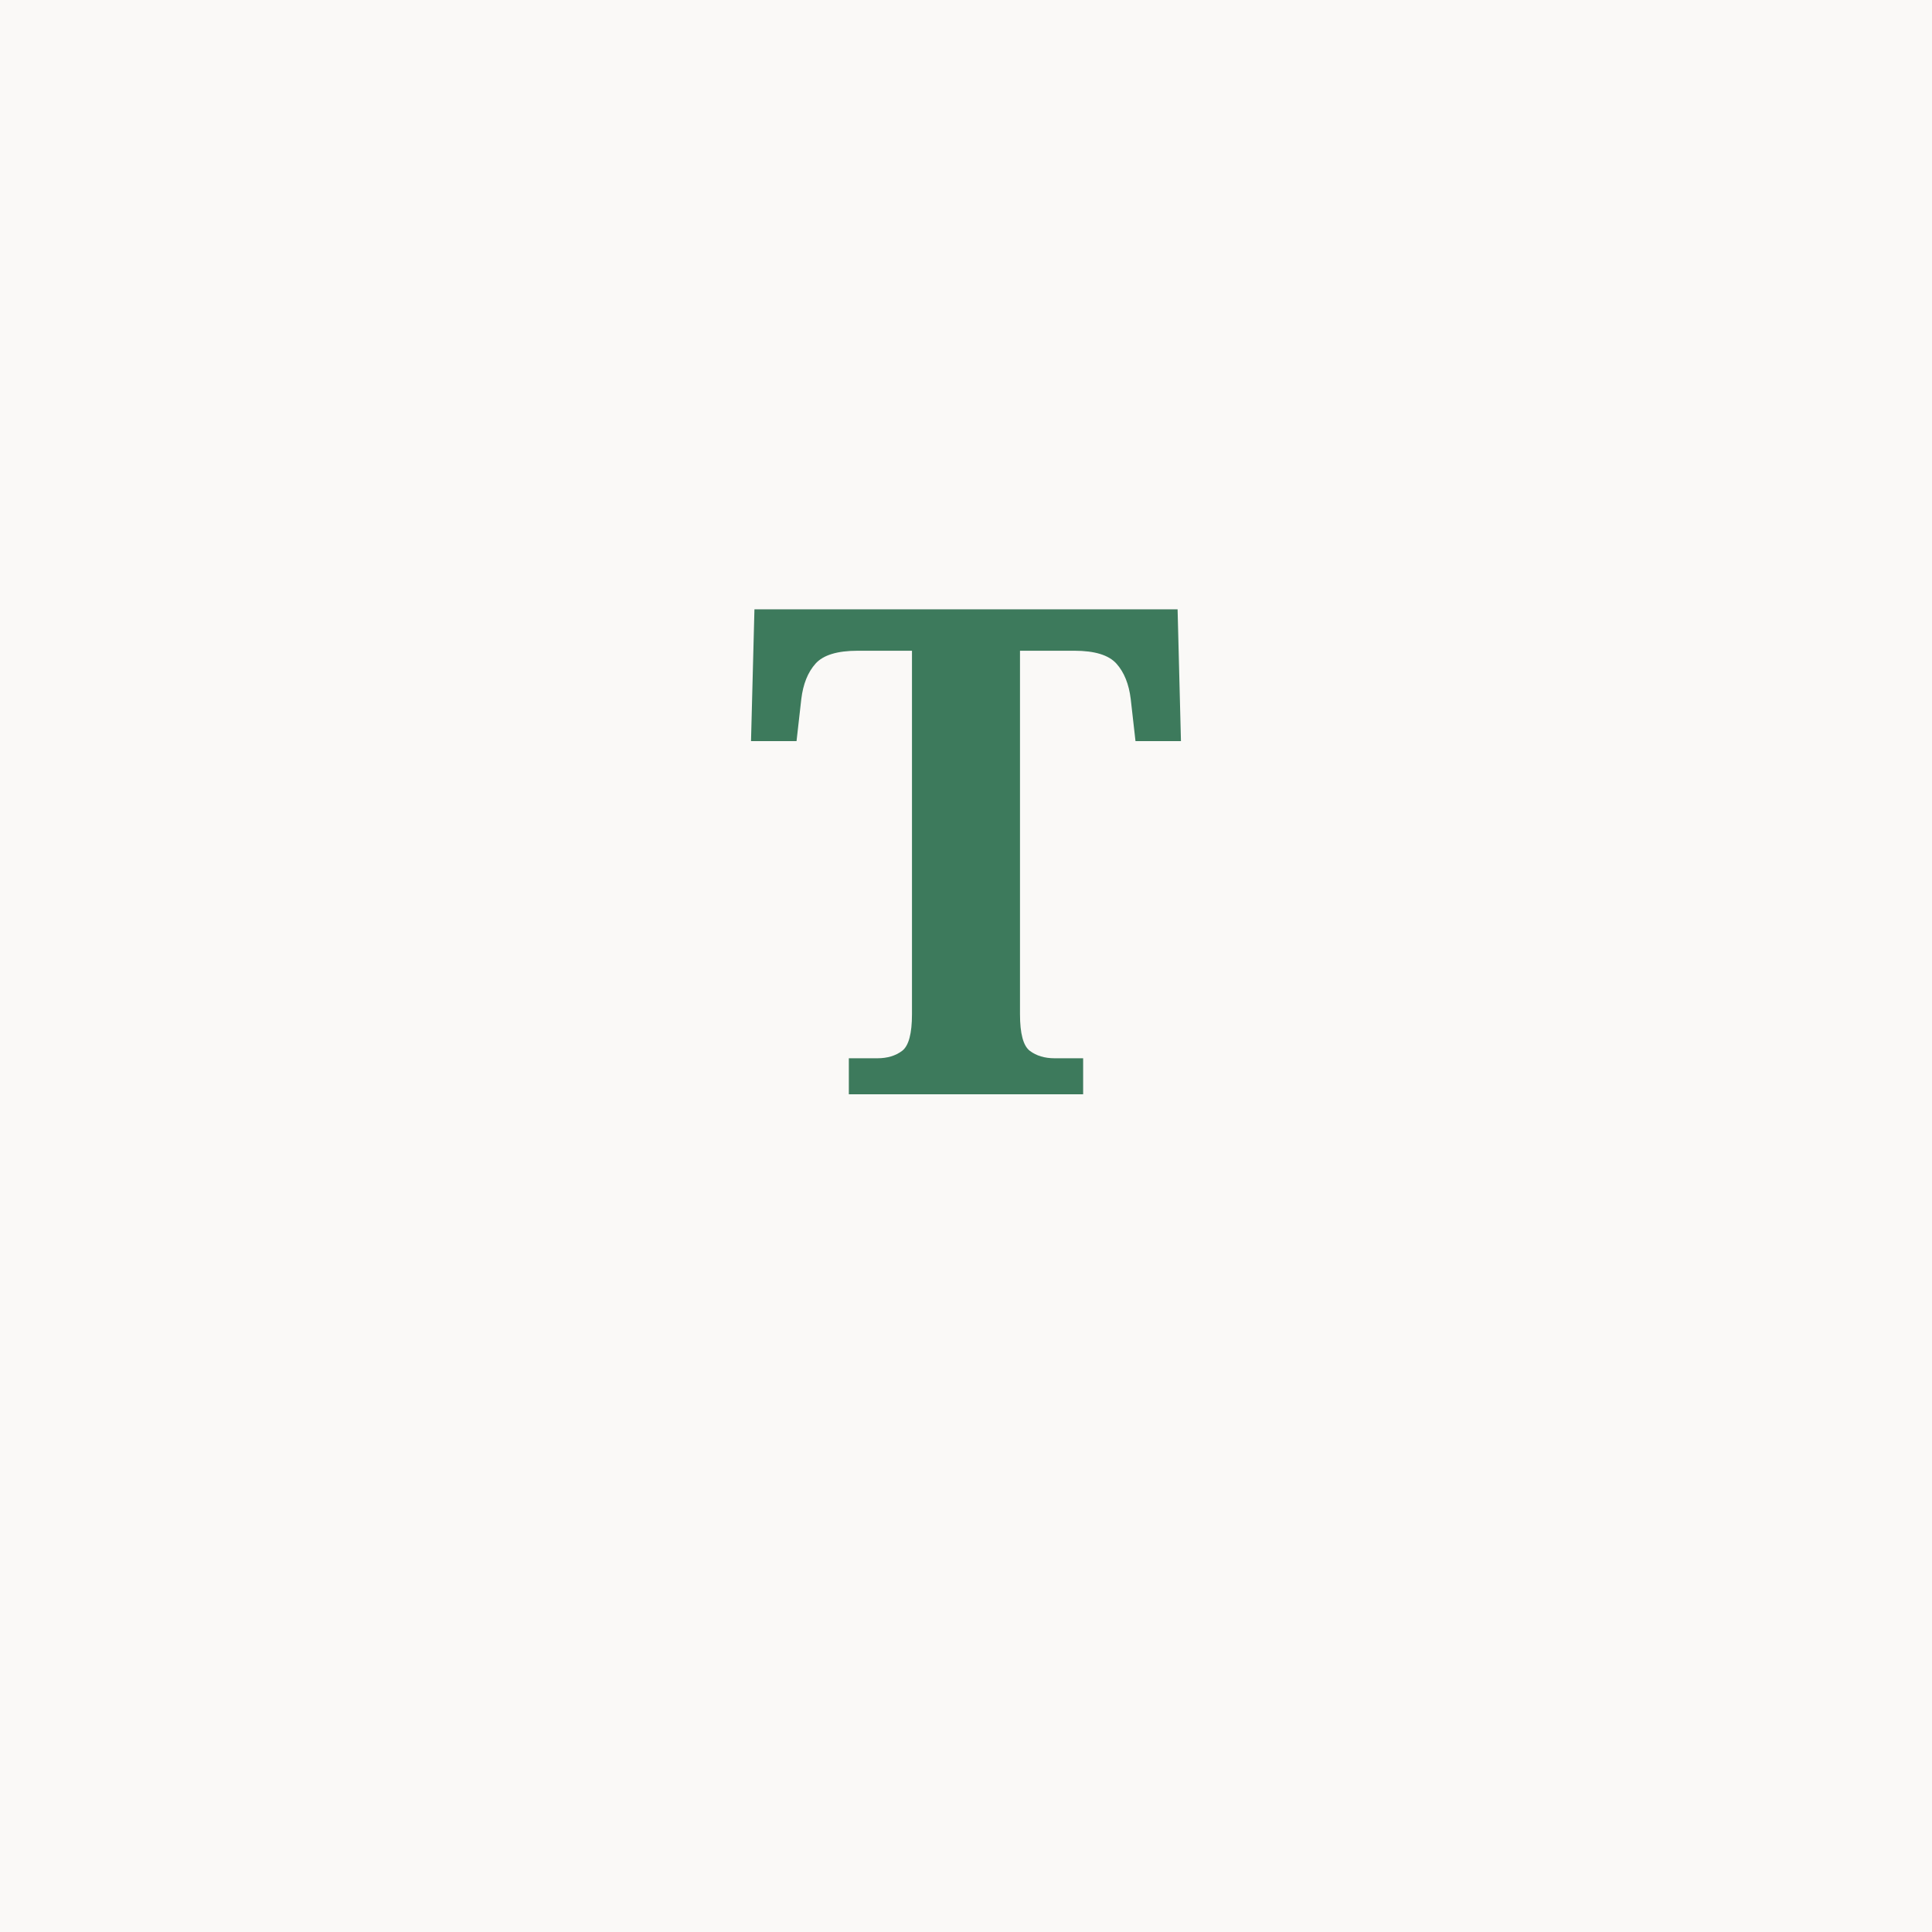
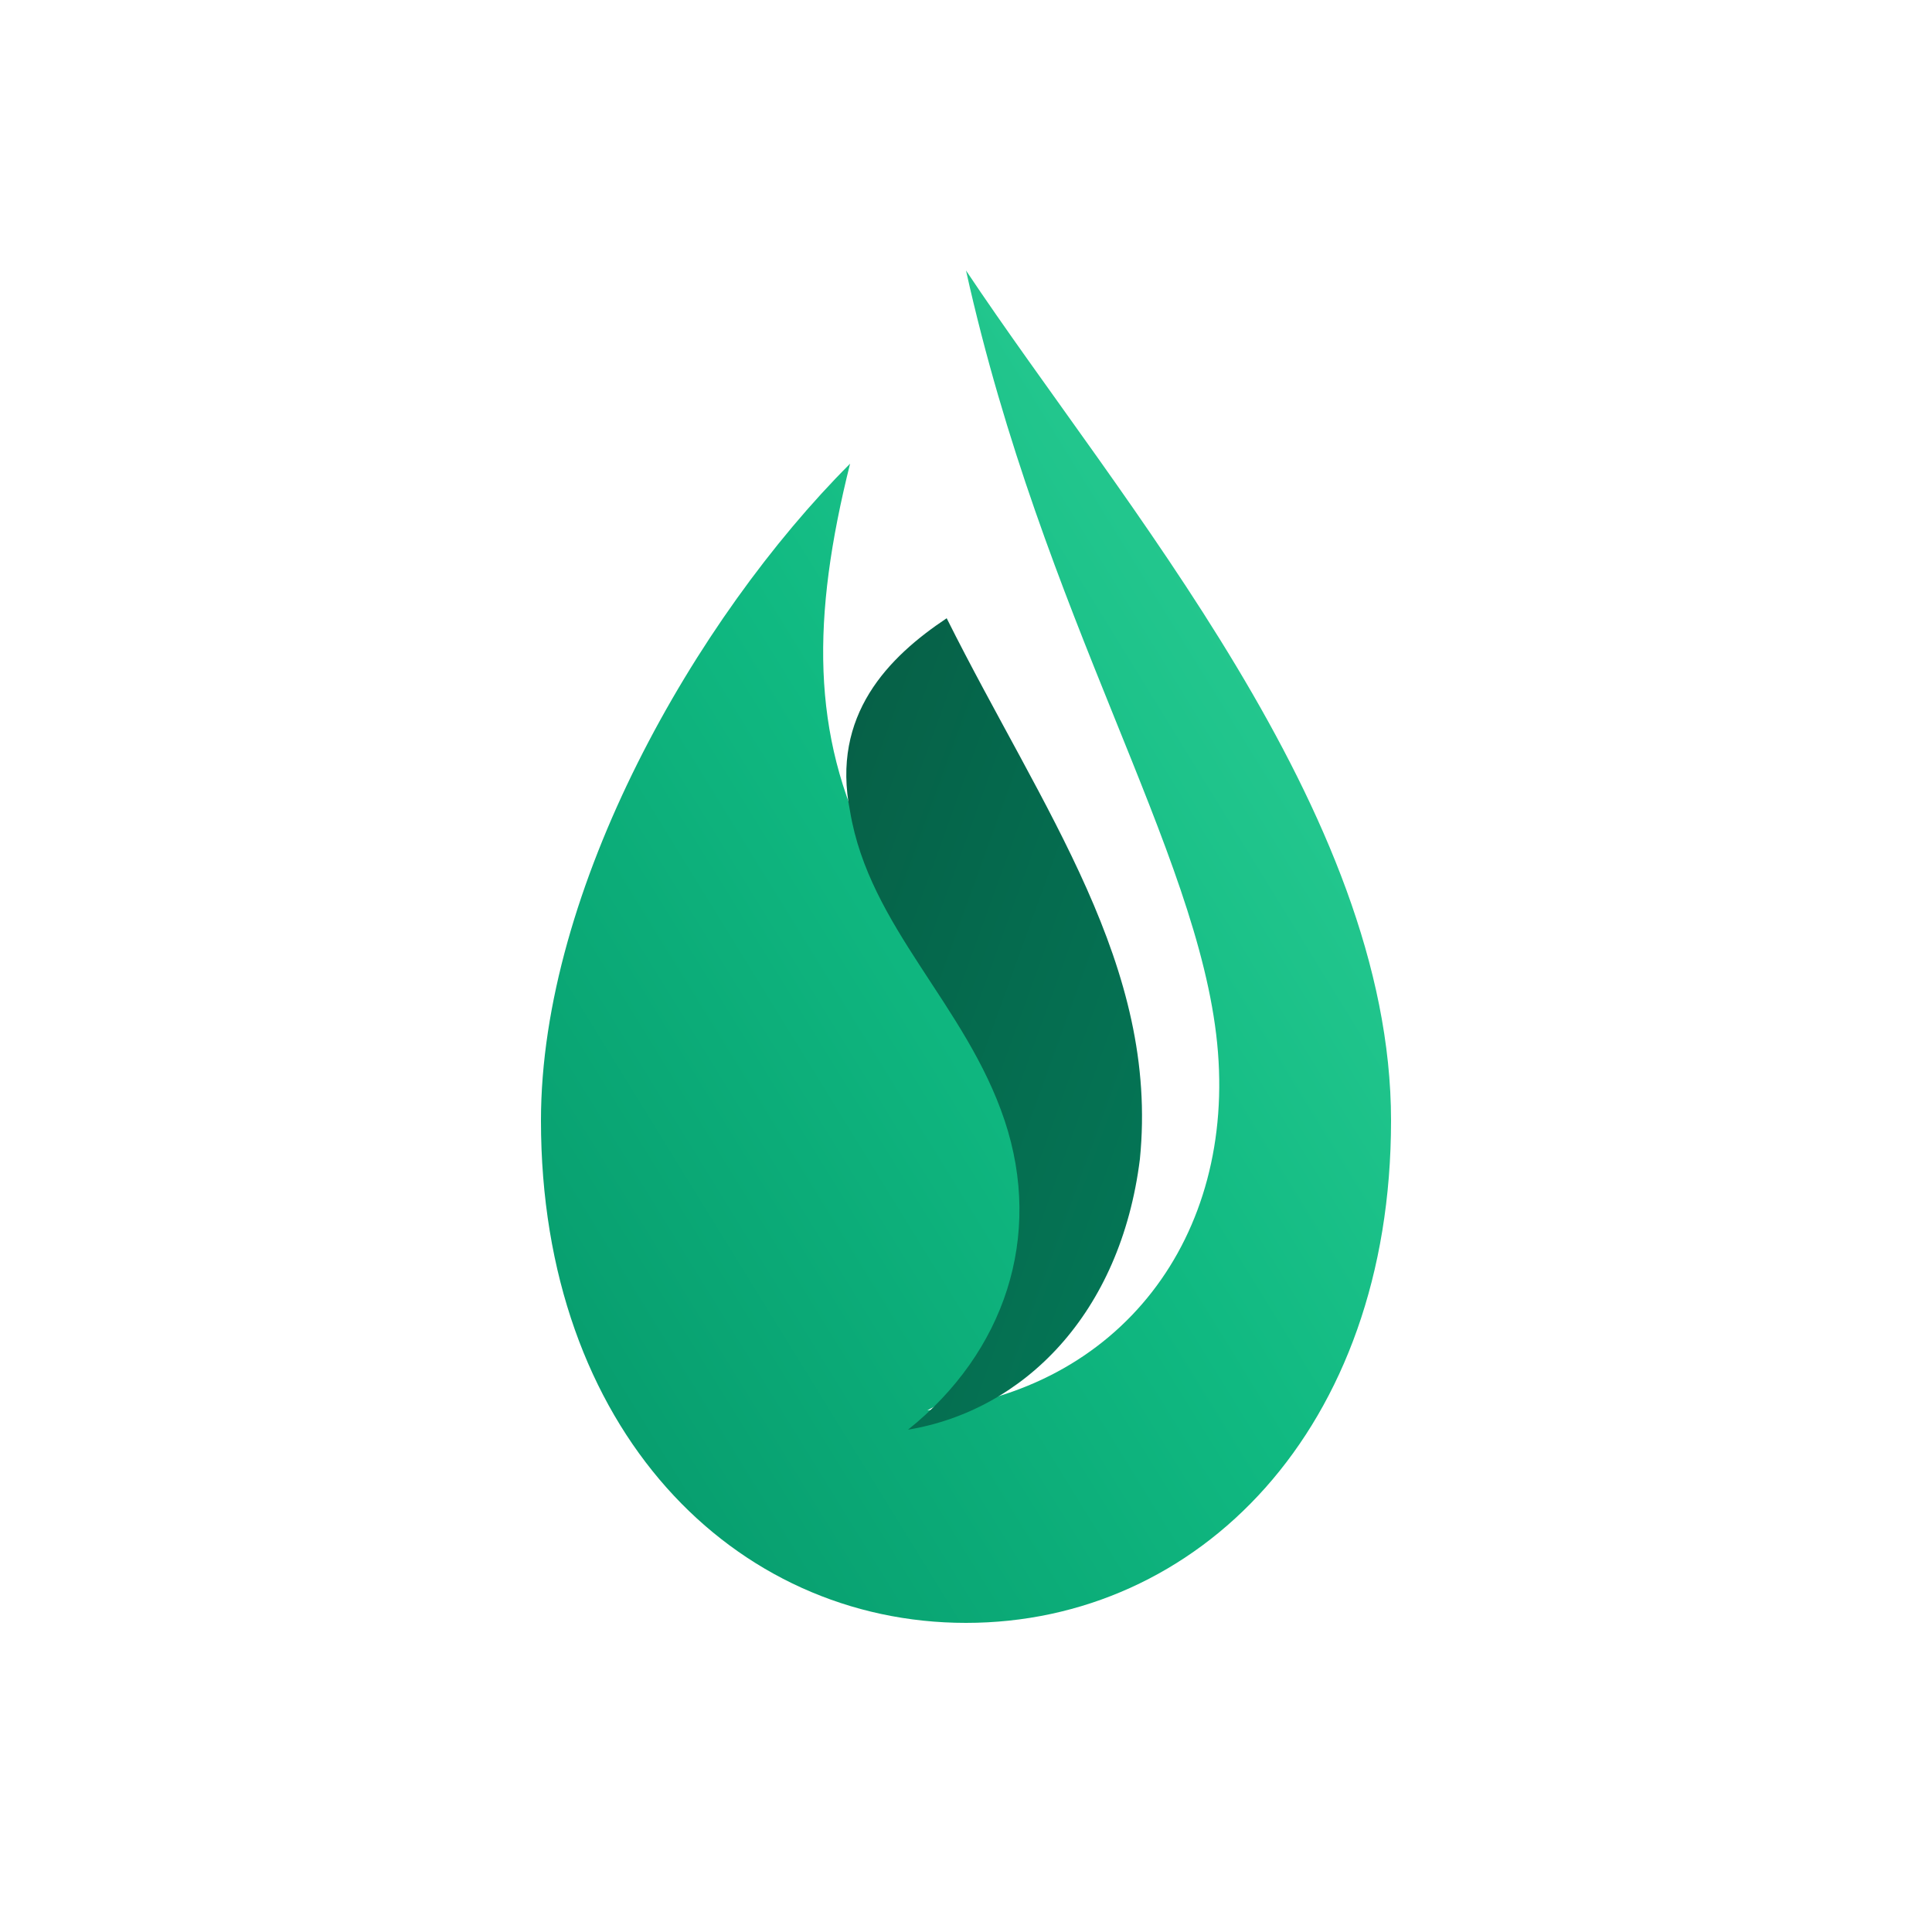
- <svg xmlns="http://www.w3.org/2000/svg" width="512" height="512" viewBox="0 0 512 512">
-   <rect width="512" height="512" fill="#faf9f7" />
-   <text x="256" y="290" text-anchor="middle" font-family="Georgia, serif" font-size="180" font-weight="700" fill="#3d7a5c">T</text>
+ <svg xmlns="http://www.w3.org/2000/svg" viewBox="0 0 500 500" width="500" height="500" aria-hidden="true">
+   <defs>
+     <linearGradient id="tnforme-stream" x1="0%" y1="100%" x2="100%" y2="0%">
+       <stop offset="0%" stop-color="#059669" />
+       <stop offset="50%" stop-color="#10B981" />
+       <stop offset="100%" stop-color="#34D399" />
+     </linearGradient>
+     <linearGradient id="tnforme-stream-inner" x1="0%" y1="0%" x2="100%" y2="100%">
+       <stop offset="0%" stop-color="#065F46" />
+       <stop offset="100%" stop-color="#047857" />
+     </linearGradient>
+   </defs>
+   <path d="M 250, 70        C 290, 130 360, 210 360, 290        C 360, 370 310, 420 250, 420        C 190, 420 140, 370 140, 290        C 140, 230 180, 160 220, 120        C 210, 160 210, 190 225, 220        C 240, 250 265, 270 270, 300        C 275, 330 260, 355 240, 365        C 290, 360 320, 320 315, 270        C 310, 220 270, 160 250, 70 Z" fill="url(#tnforme-stream)" />
+   <path d="M 245, 160        C 270, 210 300, 250 295, 300        C 290, 340 265, 365 235, 370        C 260, 350 270, 320 260, 290        C 250, 260 225, 240 220, 210        C 215, 185 230, 170 245, 160 Z" fill="url(#tnforme-stream-inner)" />
</svg>
